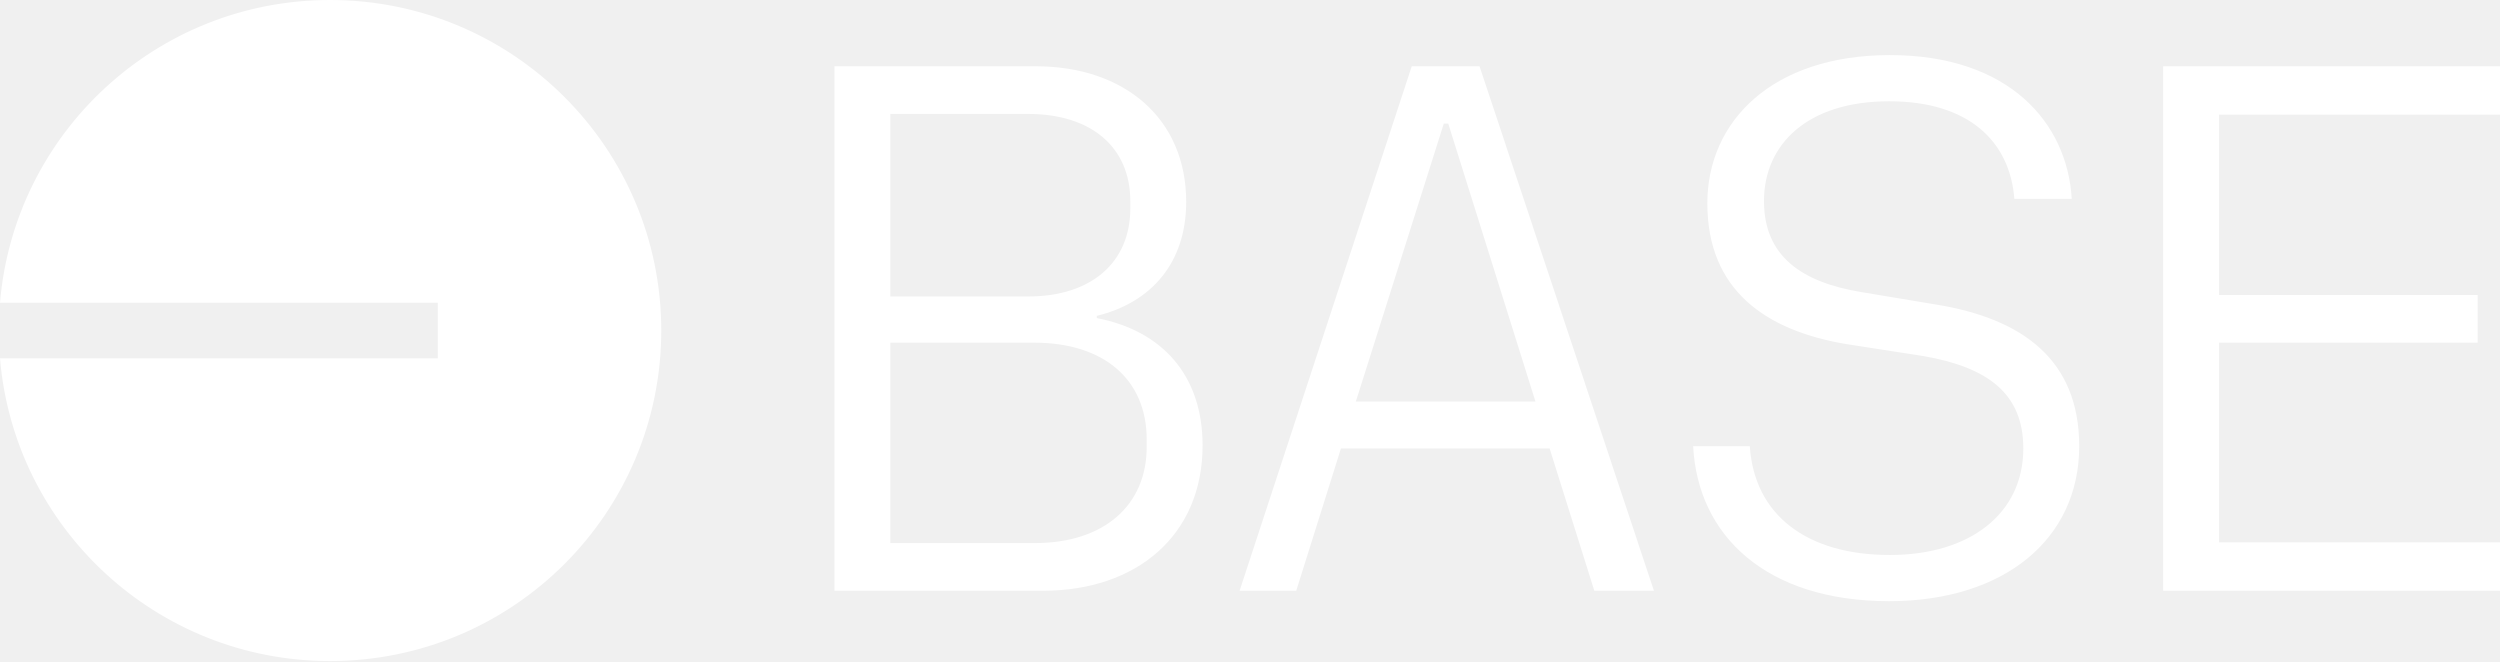
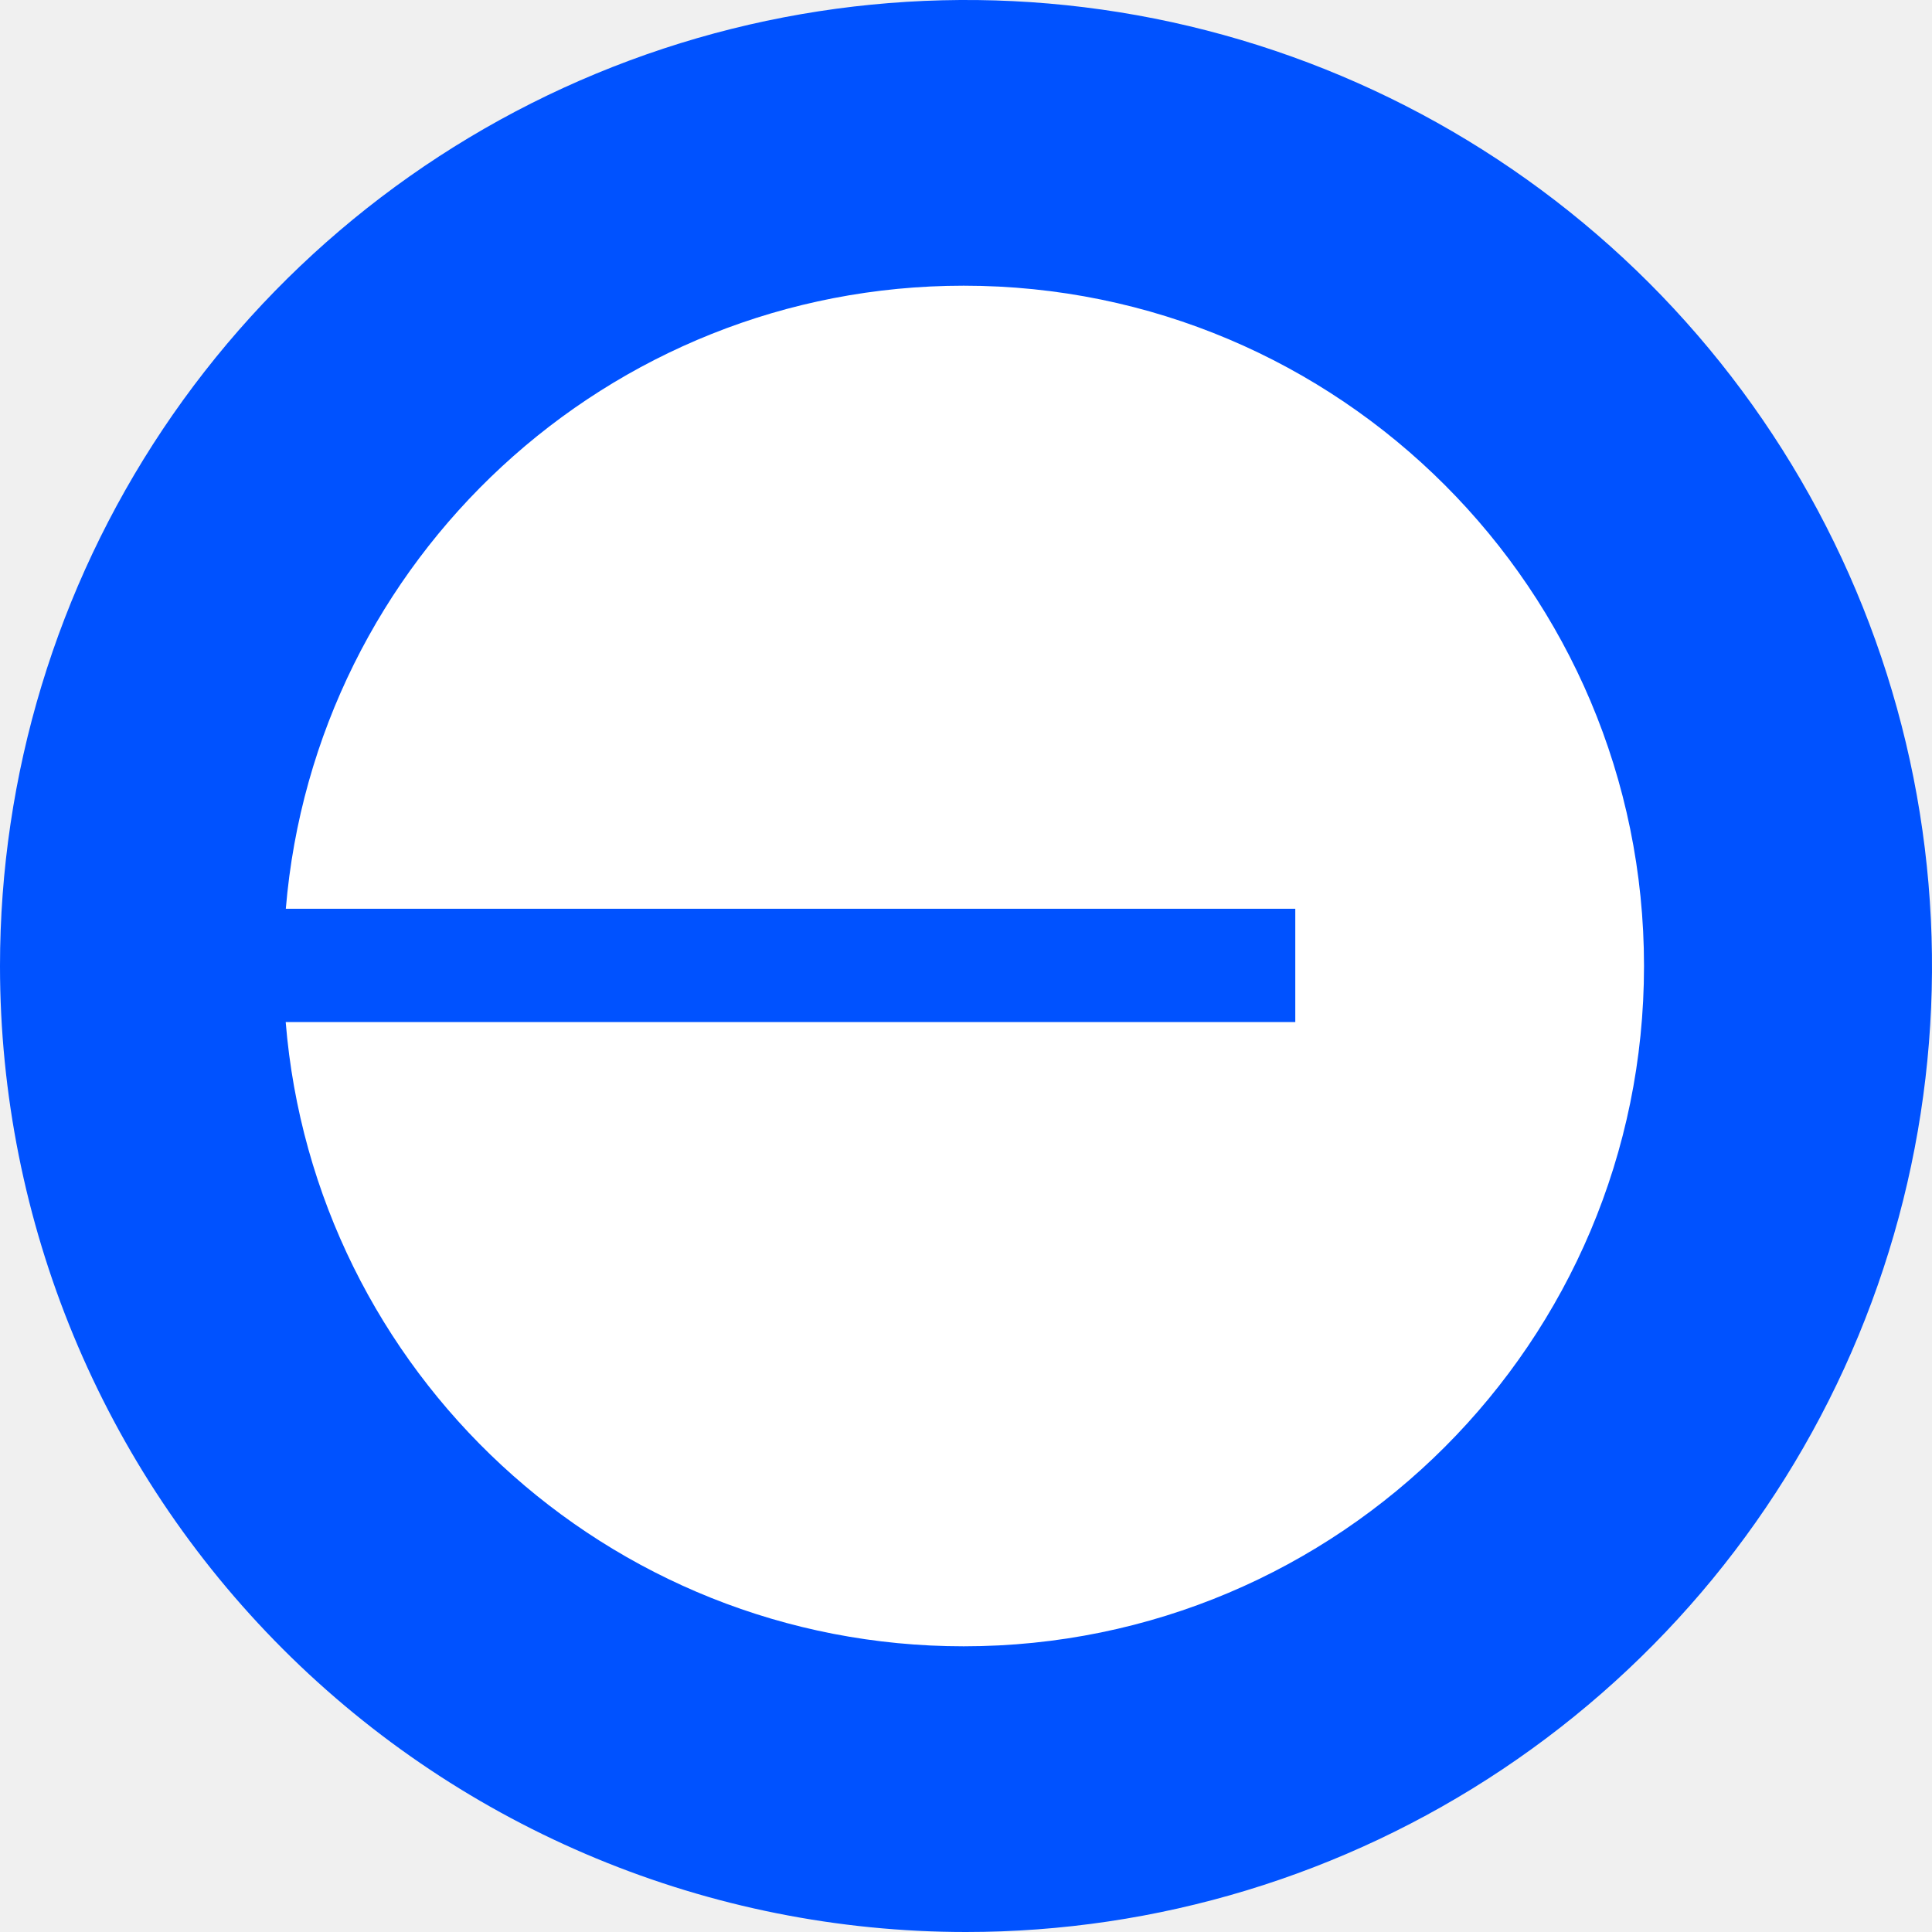
- <svg xmlns="http://www.w3.org/2000/svg" width="auto" height="32" viewBox="0 0 416 110" fill="none">
-   <path fill-rule="evenodd" clip-rule="evenodd" d="M110.034 55C110.034 85.376 85.359 110 54.921 110C26.043 110 2.353 87.835 0 59.623H72.847V50.377H0C2.353 22.165 26.043 0 54.921 0C85.359 0 110.034 24.624 110.034 55ZM314.358 100.036C333.455 100.036 345.98 89.746 345.98 74.25C345.98 59.87 336.555 53.052 322.295 50.696L309.646 48.589C299.974 46.977 293.525 42.762 293.525 33.465C293.525 24.043 300.718 16.853 314.358 16.853C327.627 16.853 334.447 23.547 335.191 33.093H344.74C343.996 20.448 334.323 9.167 314.482 9.167C294.889 9.167 284.101 20.2 284.101 33.837C284.101 48.341 293.897 55.035 307.29 57.267L320.063 59.25C330.727 61.109 336.679 65.448 336.679 74.622C336.679 85.407 327.875 92.35 314.482 92.35C300.594 92.35 291.913 85.655 291.169 74.25H281.745C282.489 89.126 293.897 100.036 314.358 100.036ZM173.574 98.3H138.852V11.026H172.334C187.091 11.026 197.383 19.704 197.383 33.589C197.383 43.63 191.679 50.324 182.503 52.556V52.928C193.415 55.035 200.111 62.473 200.111 74.126C200.111 89.126 189.075 98.3 173.574 98.3ZM171.094 49.333C181.635 49.333 188.083 43.63 188.083 34.704V33.465C188.083 24.539 181.635 18.96 171.094 18.96H148.153V49.333H171.094ZM172.21 90.366C183.743 90.366 190.811 84.044 190.811 74.374V73.135C190.811 63.093 183.619 57.019 172.086 57.019H148.153V90.366H172.21ZM275.216 98.3H265.295L257.855 74.622H223.133L215.693 98.3H206.268L234.914 11.026H246.198L275.216 98.3ZM240.99 20.572H240.246L225.613 66.812H255.499L240.99 20.572ZM359.949 98.3V11.026H416V19.084H369.25V49.085H412.28V57.019H369.25V90.242H416V98.3H359.949Z" fill="white" />
+ <svg xmlns="http://www.w3.org/2000/svg" width="32" height="32" viewBox="0 0 32 32" fill="none">
+   <path d="M16 32C19.165 32 22.258 31.062 24.889 29.303C27.52 27.545 29.571 25.047 30.782 22.123C31.993 19.199 32.31 15.982 31.693 12.879C31.075 9.775 29.551 6.924 27.314 4.686C25.076 2.449 22.225 0.925 19.121 0.307C16.018 -0.31 12.801 0.007 9.877 1.218C6.953 2.429 4.455 4.48 2.696 7.111C0.938 9.742 0 12.835 0 16C0 20.244 1.686 24.313 4.686 27.314C7.687 30.314 11.757 32 16 32Z" fill="#0052FF" />
+   <path fillRule="evenodd" clipRule="evenodd" d="M15.962 27.268C22.185 27.268 27.23 22.223 27.23 16C27.23 9.777 22.185 4.732 15.962 4.732C10.059 4.732 5.216 9.273 4.734 15.052H21.454V16.928H4.732C5.204 22.717 10.052 27.268 15.962 27.268Z" fill="white" />
</svg>
